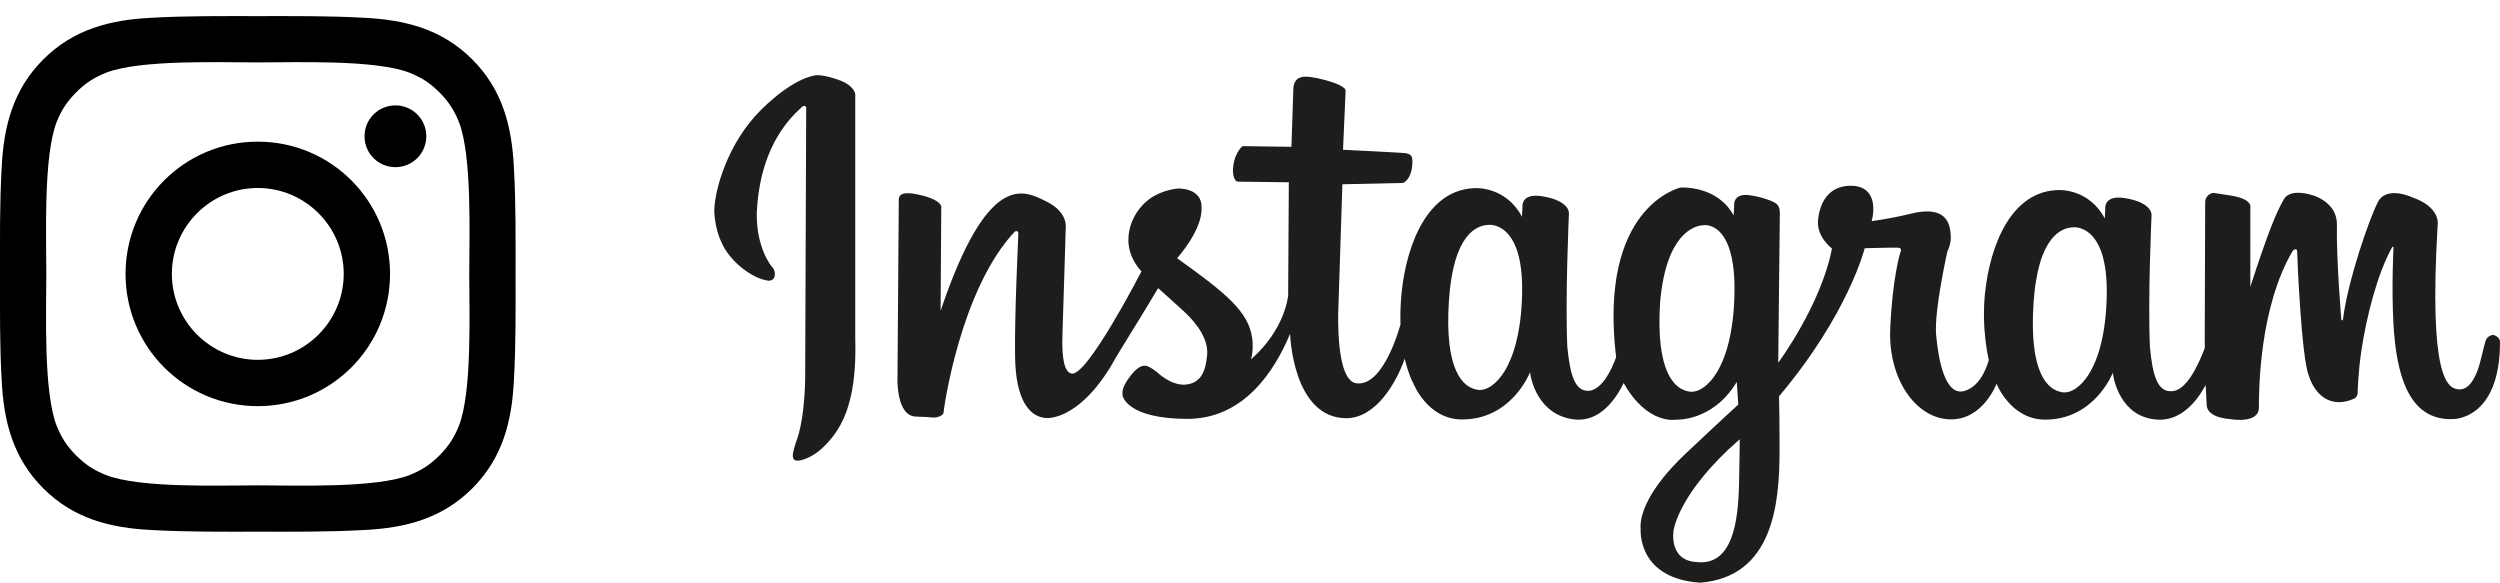
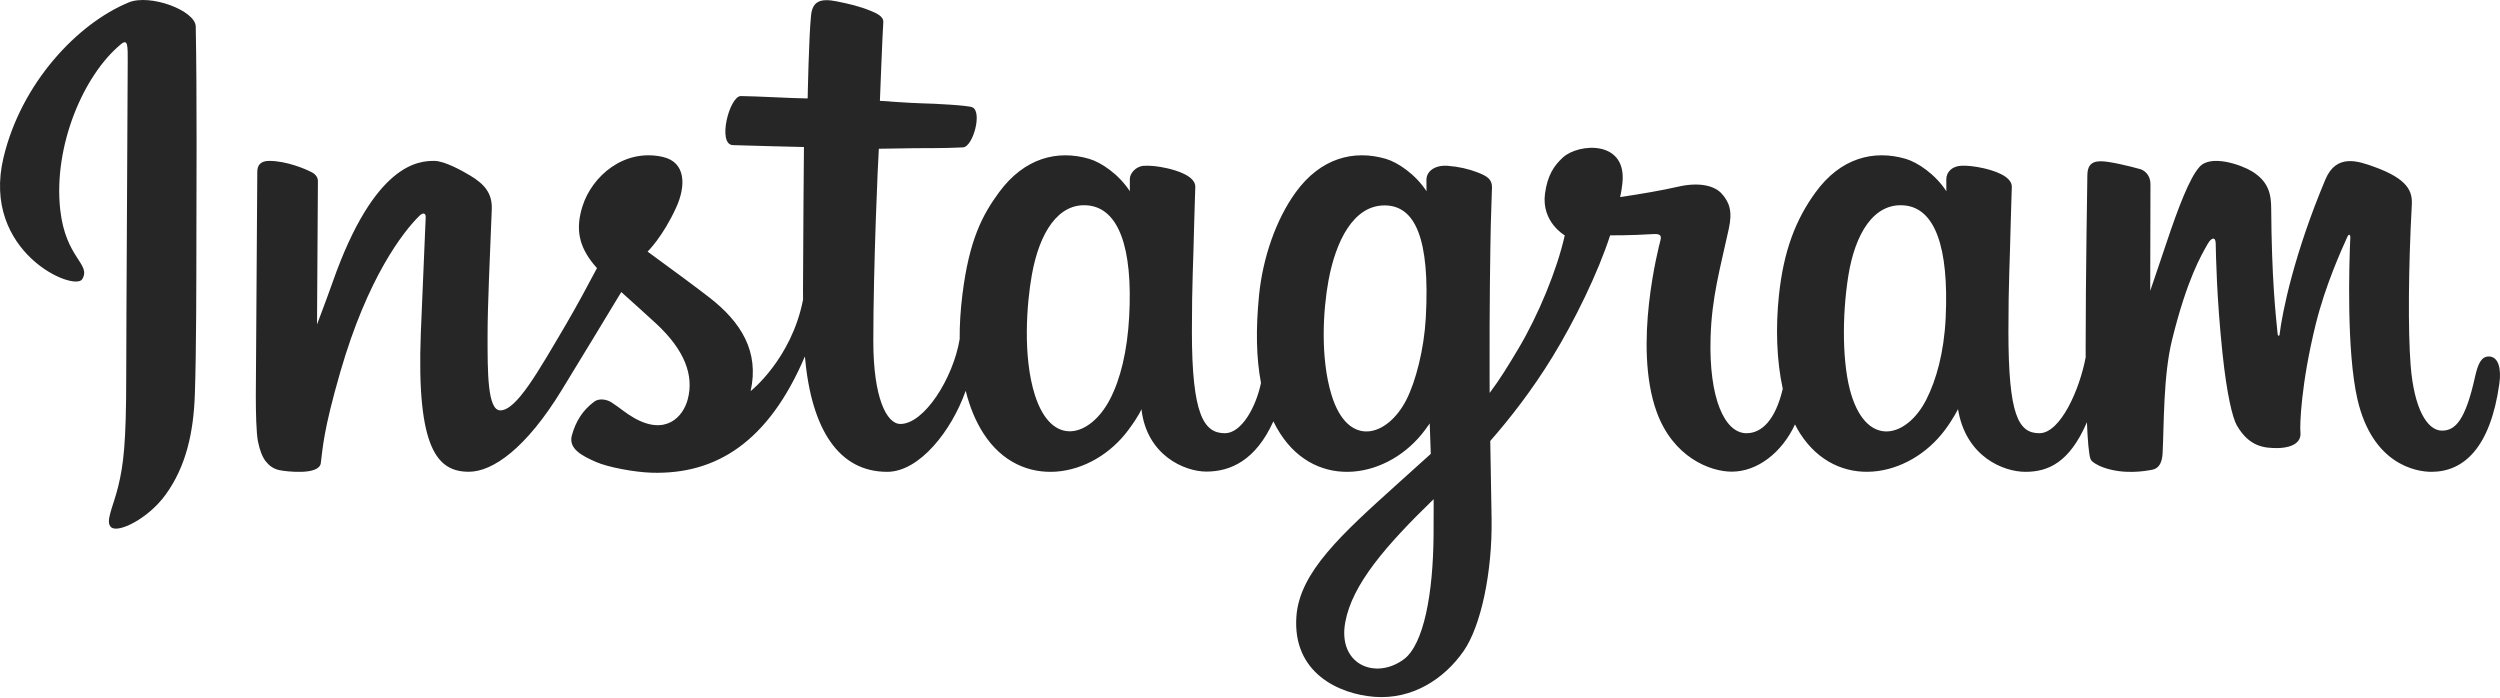
- <svg xmlns="http://www.w3.org/2000/svg" width="133px" height="31px" viewBox="0 0 133 31" version="1.1">
-   <g id="Web" stroke="none" stroke-width="1" fill="none" fill-rule="evenodd">
-     <g id="Home" transform="translate(-250, -21)">
-       <g id="logo" transform="translate(250, 20)">
-         <path d="M18.286,15.571 C18.286,13.054 16.232,11 13.714,11 C11.196,11 9.143,13.054 9.143,15.571 C9.143,18.089 11.196,20.143 13.714,20.143 C16.232,20.143 18.286,18.089 18.286,15.571 Z M20.75,15.571 C20.75,19.464 17.607,22.607 13.714,22.607 C9.821,22.607 6.679,19.464 6.679,15.571 C6.679,11.679 9.821,8.536 13.714,8.536 C17.607,8.536 20.75,11.679 20.75,15.571 Z M22.679,8.25 C22.679,9.161 21.946,9.893 21.036,9.893 C20.125,9.893 19.393,9.161 19.393,8.25 C19.393,7.339 20.125,6.607 21.036,6.607 C21.946,6.607 22.679,7.339 22.679,8.25 Z M13.714,4.321 C11.714,4.321 7.429,4.161 5.625,4.875 C5,5.125 4.536,5.429 4.054,5.911 C3.571,6.393 3.268,6.857 3.018,7.482 C2.304,9.286 2.464,13.571 2.464,15.571 C2.464,17.571 2.304,21.857 3.018,23.661 C3.268,24.286 3.571,24.75 4.054,25.232 C4.536,25.714 5,26.018 5.625,26.268 C7.429,26.982 11.714,26.821 13.714,26.821 C15.714,26.821 20,26.982 21.804,26.268 C22.429,26.018 22.893,25.714 23.375,25.232 C23.857,24.75 24.161,24.286 24.411,23.661 C25.125,21.857 24.964,17.571 24.964,15.571 C24.964,13.571 25.125,9.286 24.411,7.482 C24.161,6.857 23.857,6.393 23.375,5.911 C22.893,5.429 22.429,5.125 21.804,4.875 C20,4.161 15.714,4.321 13.714,4.321 Z M27.429,15.571 C27.429,17.464 27.446,19.339 27.339,21.232 C27.232,23.429 26.732,25.375 25.125,26.982 C23.518,28.589 21.571,29.089 19.375,29.196 C17.482,29.304 15.607,29.286 13.714,29.286 C11.821,29.286 9.946,29.304 8.054,29.196 C5.857,29.089 3.911,28.589 2.304,26.982 C0.696,25.375 0.196,23.429 0.089,21.232 C-0.018,19.339 0,17.464 0,15.571 C0,13.679 -0.018,11.804 0.089,9.911 C0.196,7.714 0.696,5.768 2.304,4.161 C3.911,2.554 5.857,2.054 8.054,1.946 C9.946,1.839 11.821,1.857 13.714,1.857 C15.607,1.857 17.482,1.839 19.375,1.946 C21.571,2.054 23.518,2.554 25.125,4.161 C26.732,5.768 27.232,7.714 27.339,9.911 C27.446,11.804 27.429,13.679 27.429,15.571 Z" id="" fill="#000000" fill-rule="nonzero" />
-         <path d="M110.292,13.093 C109.733,13.115 108.42,13.482 108.183,17.148 C107.946,20.814 108.914,21.763 109.733,21.871 C110.55,21.979 111.992,20.663 112.078,16.759 C112.165,12.856 110.292,13.093 110.292,13.093 M92.555,24.368 C89.321,27.174 89.041,29.18 89.041,29.18 C89.041,29.18 88.721,30.824 90.279,30.904 C92.151,31.094 92.465,28.812 92.515,26.814 C92.54,25.87 92.555,24.368 92.555,24.368 M90.639,12.98 C90.071,13.001 88.642,13.501 88.319,17.05 C88.079,20.764 89.062,21.726 89.892,21.835 C90.722,21.944 92.186,20.612 92.273,16.657 C92.361,12.702 90.639,12.98 90.639,12.98 M79.19,12.963 C78.631,12.985 77.317,13.351 77.081,17.018 C76.845,20.684 77.813,21.633 78.631,21.741 C79.449,21.848 80.89,20.533 80.976,16.63 C81.063,12.726 79.19,12.963 79.19,12.963 M133,19.199 C133,23.363 130.487,23.296 130.487,23.296 C128.096,23.382 127.485,20.845 127.334,18.266 C127.221,16.326 127.334,14.168 127.334,14.168 C127.334,14.168 127.317,14.068 127.252,14.168 C126.452,15.625 125.909,17.837 125.642,19.548 C125.449,20.79 125.429,21.83 125.429,21.83 C125.429,21.83 125.462,22.064 125.264,22.197 C123.967,22.796 123.129,21.947 122.834,20.997 C122.44,20.098 122.21,14.684 122.21,14.401 C122.21,14.118 121.98,14.335 121.98,14.335 C120.19,17.35 120.173,21.781 120.173,22.68 C120.173,23.579 118.646,23.296 118.646,23.296 C117.348,23.196 117.398,22.563 117.398,22.563 L117.339,21.488 C116.888,22.323 116.05,23.407 114.761,23.324 C112.811,23.197 112.432,21.169 112.404,20.827 C112.404,20.827 111.433,23.352 108.76,23.324 C106.946,23.295 106.217,21.412 106.217,21.412 C106.217,21.412 105.488,23.381 103.703,23.31 C101.917,23.238 100.445,21.169 100.56,18.487 C100.674,15.804 101.088,14.463 101.088,14.463 C101.088,14.463 101.231,14.191 100.988,14.177 C100.746,14.163 99.203,14.206 99.203,14.206 C99.203,14.206 98.331,17.716 94.645,22.082 C94.645,22.082 94.675,23.447 94.673,24.965 C94.672,27.835 94.316,31.686 90.445,32 C87.095,31.772 87.284,29.18 87.284,29.18 C87.204,28.418 87.683,27.014 89.68,25.129 C91.677,23.245 92.476,22.523 92.476,22.523 L92.396,21.32 C91.118,23.445 89.161,23.325 89.161,23.325 C89.161,23.325 87.65,23.634 86.379,21.376 C86.005,22.149 85.156,23.468 83.768,23.315 C81.816,23.099 81.428,21.144 81.4,20.799 C81.4,20.799 80.424,23.344 77.741,23.315 C75.919,23.286 75.187,21.389 75.187,21.389 C74.976,21.004 74.813,20.421 74.728,20.077 C74.706,20.147 74.681,20.224 74.647,20.313 C74.234,21.375 73.21,23.226 71.64,23.25 C68.756,23.25 68.634,18.757 68.634,18.757 C67.8,20.75 66.166,23.302 63.125,23.285 C60.084,23.267 59.719,22.166 59.719,22.009 C59.719,21.851 59.667,21.676 60.015,21.169 C60.362,20.662 60.658,20.453 60.901,20.453 C61.144,20.453 61.579,20.82 61.579,20.82 C61.579,20.82 62.239,21.466 62.986,21.466 C63.942,21.432 64.15,20.662 64.22,19.876 C64.29,19.089 63.733,18.25 62.969,17.551 C62.204,16.852 61.613,16.328 61.613,16.328 C60.519,18.181 59.684,19.439 59.076,20.523 C57.599,22.935 56.133,23.308 55.566,23.232 C54.784,23.128 54.036,22.323 54.002,19.981 C53.967,17.639 54.176,13.635 54.176,13.426 C54.176,13.216 53.985,13.321 53.985,13.321 C51.065,16.432 50.196,22.83 50.196,22.952 C50.196,23.075 49.936,23.214 49.675,23.214 C49.414,23.214 49.762,23.197 48.719,23.162 C47.677,23.128 47.746,21.135 47.746,21.135 L47.815,11.607 C47.833,11.293 48.129,11.153 49.119,11.415 C50.11,11.677 50.075,12.009 50.075,12.009 L50.04,17.533 C52.594,9.964 54.523,11.153 55.688,11.73 C56.852,12.307 56.696,13.146 56.696,13.146 C56.696,13.146 56.574,17.306 56.522,18.775 C56.47,20.243 56.678,20.82 57.008,20.873 C57.825,21.065 60.727,15.436 60.727,15.436 C59.441,14.037 60.143,12.33 61.144,11.59 C61.824,11.087 62.656,11.031 62.656,11.031 C62.656,11.031 63.959,10.96 63.925,12.062 C63.959,13.268 62.621,14.737 62.621,14.737 C65.211,16.59 66.427,17.568 66.618,19.001 C66.704,19.689 66.549,20.121 66.549,20.121 C68.391,18.512 68.53,16.712 68.53,16.712 L68.565,10.698 L65.837,10.664 C65.837,10.664 65.628,10.646 65.593,10.139 C65.593,9.178 66.097,8.775 66.097,8.775 L68.704,8.81 C68.704,8.81 68.791,6.101 68.808,5.664 C68.895,5.035 69.294,4.947 70.441,5.244 C71.588,5.541 71.588,5.803 71.588,5.803 L71.449,8.968 C71.449,8.968 74.317,9.107 74.699,9.142 C75.081,9.178 75.203,9.282 75.116,9.929 C75.029,10.576 74.647,10.733 74.647,10.733 L71.415,10.803 L71.189,17.778 C71.189,18.862 71.24,21.414 72.248,21.397 C73.656,21.466 74.491,18.303 74.491,18.303 L74.506,18.277 C74.49,17.784 74.5,17.193 74.57,16.529 C74.837,13.987 75.966,11.008 78.558,11.008 C78.558,11.008 80.137,10.95 80.969,12.532 L80.998,11.957 C80.998,11.957 80.94,11.267 82.031,11.439 C83.122,11.612 83.494,12.043 83.466,12.388 C83.466,12.388 83.265,16.816 83.38,19.433 C83.526,20.953 83.786,21.852 84.556,21.791 C85.22,21.694 85.692,20.782 85.977,20.006 C85.013,11.954 89.402,10.978 89.402,10.978 C89.402,10.978 91.344,10.835 92.23,12.462 L92.258,11.919 C92.258,11.919 92.173,11.206 93.202,11.406 C93.202,11.406 93.63,11.463 94.088,11.634 C94.545,11.805 94.687,11.919 94.687,12.348 C94.687,12.775 94.602,20.299 94.602,20.299 C94.602,20.299 96.888,17.217 97.459,14.22 C97.459,14.22 96.659,13.621 96.717,12.765 C96.774,11.908 97.202,10.881 98.46,10.881 C99.717,10.881 99.774,11.994 99.574,12.765 C99.574,12.765 100.631,12.622 101.545,12.393 C102.46,12.165 103.689,12.023 103.774,13.45 C103.831,13.963 103.603,14.363 103.603,14.363 C103.603,14.363 102.888,17.531 103.002,18.815 C103.117,20.099 103.46,22.04 104.46,21.811 C105.46,21.583 105.803,20.156 105.803,20.156 C105.803,20.156 105.401,18.505 105.603,16.589 C105.869,14.066 106.993,11.11 109.574,11.11 C109.574,11.11 111.146,11.052 111.975,12.622 L112.003,12.051 C112.003,12.051 111.946,11.366 113.033,11.538 C114.118,11.709 114.49,12.137 114.461,12.479 C114.461,12.479 114.261,16.874 114.376,19.472 C114.521,20.98 114.779,21.872 115.547,21.811 C116.286,21.789 116.91,20.534 117.296,19.511 L117.291,19.132 L117.316,11.711 C117.377,11.286 117.759,11.261 117.759,11.261 L118.646,11.399 C119.89,11.586 119.717,12.061 119.717,12.061 L119.717,16.258 C120.641,13.41 121.085,12.323 121.504,11.598 C121.86,10.981 123.031,11.386 123.031,11.386 C123.031,11.386 124.3,11.724 124.324,12.898 C124.287,14.834 124.558,17.989 124.558,17.989 C124.563,18.039 124.606,18.055 124.63,18.033 C124.649,18.015 124.651,17.964 124.651,17.964 C124.903,15.934 126.053,12.602 126.513,11.736 C126.972,10.87 128.303,11.486 128.303,11.486 C129.896,12.036 129.682,12.985 129.682,12.985 C129.206,21.131 130.208,21.664 130.799,21.714 C131.39,21.764 131.702,20.997 131.834,20.631 C131.965,20.265 132.129,19.465 132.228,19.148 C132.326,18.832 132.639,18.815 132.639,18.815 C132.639,18.815 133,18.899 133,19.199 M40.506,6.826 C42.302,5.056 43.414,5.004 43.414,5.004 C43.414,5.004 43.765,4.95 44.615,5.25 C45.464,5.549 45.499,6.007 45.499,6.007 L45.499,18.956 C45.609,22.581 44.711,23.974 43.633,24.942 C43.021,25.442 42.529,25.506 42.468,25.506 C42.319,25.506 42.206,25.488 42.179,25.286 C42.153,25.083 42.337,24.555 42.337,24.555 C42.88,23.173 42.836,20.779 42.836,20.779 L42.889,6.826 C42.889,6.826 42.933,6.57 42.714,6.65 C40.593,8.481 40.331,11.06 40.26,12.31 C40.225,14.185 41.036,15.153 41.036,15.153 C41.036,15.153 41.246,15.338 41.22,15.602 C41.22,15.959 40.891,15.933 40.891,15.933 C40.094,15.858 38.824,14.951 38.368,13.859 C37.991,13.053 38,12.182 38,12.182 C38.026,11.086 38.71,8.595 40.506,6.826" id="Instagram-Logo" fill="#1D1D1B" />
-       </g>
-     </g>
-   </g>
+ <svg xmlns="http://www.w3.org/2000/svg" width="104" height="29" viewBox="0 0 104 29" fill="none">
+   <path d="M5.353 0.102C3.224 0.978 0.884 3.452 0.145 6.558C-0.791 10.493 3.104 12.157 3.423 11.611C3.799 10.97 2.725 10.753 2.504 8.712C2.219 6.075 3.466 3.128 5.036 1.835C5.327 1.595 5.313 1.929 5.313 2.547C5.313 3.653 5.251 13.581 5.251 15.653C5.251 18.456 5.133 19.342 4.922 20.216C4.708 21.103 4.363 21.702 4.624 21.933C4.916 22.191 6.162 21.577 6.883 20.587C7.747 19.401 8.05 17.976 8.105 16.428C8.17 14.563 8.167 11.602 8.17 9.914C8.173 8.365 8.197 3.83 8.143 1.104C8.129 0.436 6.243 -0.266 5.352 0.101L5.353 0.102ZM80.94 13.222C80.871 14.679 80.543 15.819 80.135 16.622C79.347 18.178 77.71 18.661 77.016 16.425C76.637 15.206 76.619 13.17 76.891 11.469C77.169 9.736 77.942 8.427 79.224 8.545C80.487 8.662 81.079 10.262 80.94 13.222V13.222ZM59.636 22.265C59.619 24.686 59.231 26.809 58.4 27.426C57.22 28.301 55.635 27.645 55.964 25.878C56.254 24.314 57.627 22.717 59.639 20.766C59.639 20.766 59.644 21.211 59.636 22.265H59.636ZM59.314 13.208C59.242 14.535 58.892 15.869 58.51 16.622C57.721 18.178 56.073 18.664 55.39 16.425C54.923 14.895 55.035 12.914 55.266 11.666C55.566 10.047 56.293 8.545 57.598 8.545C58.867 8.545 59.493 9.914 59.314 13.208V13.208ZM46.973 13.188C46.895 14.593 46.616 15.769 46.169 16.622C45.358 18.167 43.756 18.657 43.049 16.425C42.539 14.815 42.713 12.62 42.925 11.434C43.239 9.675 44.027 8.427 45.257 8.545C46.52 8.667 47.134 10.262 46.973 13.188V13.188ZM103.53 14.83C103.221 14.83 103.08 15.143 102.963 15.669C102.559 17.5 102.134 17.914 101.586 17.914C100.973 17.914 100.423 17.007 100.282 15.192C100.171 13.765 100.189 11.137 100.331 8.524C100.36 7.987 100.209 7.455 98.744 6.932C98.113 6.707 97.197 6.375 96.74 7.458C95.451 10.518 94.946 12.946 94.828 13.933C94.822 13.984 94.758 13.994 94.747 13.875C94.671 13.085 94.502 11.649 94.481 8.632C94.477 8.043 94.35 7.542 93.689 7.132C93.26 6.866 91.958 6.395 91.489 6.955C91.082 7.413 90.612 8.646 90.123 10.107C89.726 11.294 89.449 12.098 89.449 12.098C89.449 12.098 89.454 8.893 89.459 7.678C89.461 7.219 89.141 7.067 89.044 7.039C88.61 6.915 87.755 6.708 87.391 6.708C86.943 6.708 86.834 6.954 86.834 7.313C86.834 7.36 86.763 11.532 86.763 14.449C86.763 14.576 86.763 14.714 86.764 14.861C86.516 16.202 85.712 18.022 84.838 18.022C83.963 18.022 83.55 17.261 83.55 13.783C83.55 11.754 83.612 10.872 83.642 9.405C83.66 8.56 83.694 7.911 83.692 7.763C83.686 7.312 82.891 7.084 82.522 7C82.15 6.915 81.827 6.882 81.575 6.896C81.219 6.916 80.966 7.146 80.966 7.462C80.966 7.632 80.968 7.955 80.968 7.955C80.508 7.245 79.769 6.751 79.278 6.608C77.953 6.221 76.571 6.564 75.529 7.998C74.7 9.137 74.201 10.427 74.004 12.281C73.861 13.636 73.908 15.011 74.163 16.173C73.854 17.485 73.281 18.022 72.654 18.022C71.743 18.022 71.083 16.561 71.16 14.033C71.21 12.371 71.549 11.205 71.918 9.517C72.076 8.798 71.948 8.421 71.627 8.06C71.332 7.729 70.704 7.56 69.801 7.768C69.158 7.916 68.238 8.076 67.397 8.198C67.397 8.198 67.448 7.999 67.489 7.648C67.708 5.807 65.673 5.957 65.024 6.544C64.636 6.895 64.373 7.309 64.272 8.054C64.114 9.235 65.094 9.792 65.094 9.792C64.772 11.239 63.984 13.129 63.17 14.496C62.734 15.228 62.401 15.771 61.97 16.347C61.969 16.133 61.968 15.918 61.967 15.704C61.957 12.662 61.998 10.268 62.016 9.405C62.034 8.56 62.069 7.928 62.067 7.781C62.062 7.45 61.865 7.326 61.457 7.168C61.096 7.028 60.67 6.931 60.227 6.898C59.668 6.855 59.331 7.146 59.34 7.49C59.342 7.556 59.342 7.955 59.342 7.955C58.882 7.245 58.143 6.751 57.652 6.608C56.327 6.221 54.945 6.564 53.903 7.998C53.075 9.137 52.532 10.736 52.378 12.267C52.235 13.694 52.261 14.907 52.457 15.929C52.246 16.952 51.641 18.022 50.956 18.022C50.081 18.022 49.583 17.261 49.583 13.783C49.583 11.755 49.645 10.872 49.675 9.405C49.693 8.56 49.727 7.911 49.725 7.764C49.719 7.312 48.924 7.084 48.554 7C48.167 6.912 47.834 6.88 47.577 6.898C47.239 6.923 47.001 7.221 47.001 7.443V7.955C46.541 7.245 45.802 6.751 45.31 6.608C43.986 6.221 42.612 6.57 41.562 7.998C40.877 8.929 40.322 9.961 40.037 12.247C39.955 12.907 39.918 13.526 39.923 14.104C39.65 15.745 38.444 17.637 37.457 17.637C36.88 17.637 36.33 16.537 36.33 14.191C36.33 11.066 36.527 6.617 36.56 6.188C36.56 6.188 37.807 6.167 38.048 6.165C38.67 6.158 39.233 6.172 40.061 6.131C40.477 6.11 40.877 4.645 40.448 4.463C40.254 4.381 38.88 4.309 38.336 4.298C37.878 4.288 36.604 4.195 36.604 4.195C36.604 4.195 36.718 1.242 36.745 0.93C36.767 0.67 36.425 0.536 36.229 0.455C35.752 0.257 35.325 0.162 34.819 0.059C34.12 -0.083 33.802 0.056 33.74 0.636C33.647 1.516 33.599 4.095 33.599 4.095C33.086 4.095 31.333 3.996 30.82 3.996C30.343 3.996 29.828 6.012 30.488 6.037C31.246 6.066 32.568 6.091 33.444 6.116C33.444 6.116 33.405 10.639 33.405 12.035C33.405 12.184 33.407 12.327 33.407 12.465C32.925 14.936 31.226 16.271 31.226 16.271C31.591 14.636 30.845 13.409 29.503 12.37C29.009 11.987 28.032 11.262 26.94 10.467C26.94 10.467 27.573 9.855 28.134 8.621C28.531 7.748 28.548 6.749 27.573 6.528C25.96 6.164 24.631 7.328 24.235 8.57C23.927 9.533 24.091 10.247 24.693 10.989C24.737 11.043 24.785 11.098 24.834 11.154C24.47 11.844 23.97 12.772 23.547 13.492C22.371 15.491 21.483 17.072 20.812 17.072C20.276 17.072 20.283 15.466 20.283 13.964C20.283 12.668 20.381 10.72 20.458 8.704C20.484 8.037 20.145 7.657 19.576 7.313C19.23 7.104 18.493 6.693 18.066 6.693C17.427 6.693 15.582 6.778 13.839 11.733C13.62 12.358 13.188 13.496 13.188 13.496L13.225 7.537C13.225 7.397 13.15 7.262 12.976 7.17C12.683 7.013 11.898 6.693 11.201 6.693C10.868 6.693 10.703 6.845 10.703 7.147L10.642 16.47C10.642 17.179 10.661 18.005 10.732 18.367C10.803 18.729 10.918 19.023 11.06 19.198C11.203 19.373 11.367 19.506 11.638 19.561C11.891 19.612 13.273 19.787 13.345 19.268C13.431 18.645 13.434 17.972 14.16 15.462C15.29 11.553 16.764 9.646 17.456 8.969C17.578 8.85 17.716 8.843 17.709 9.037C17.68 9.894 17.576 12.035 17.506 13.854C17.318 18.723 18.219 19.625 19.506 19.625C20.491 19.625 21.88 18.663 23.368 16.227C24.296 14.71 25.197 13.222 25.845 12.149C26.296 12.56 26.802 13.002 27.308 13.473C28.484 14.57 28.87 15.613 28.613 16.601C28.418 17.357 27.68 18.136 26.367 17.379C25.984 17.158 25.821 16.987 25.436 16.738C25.23 16.605 24.914 16.565 24.725 16.705C24.233 17.069 23.952 17.532 23.791 18.106C23.635 18.664 24.204 18.959 24.794 19.218C25.301 19.44 26.392 19.641 27.088 19.664C29.799 19.753 31.971 18.377 33.483 14.828C33.754 17.893 34.906 19.628 36.907 19.628C38.245 19.628 39.586 17.928 40.173 16.255C40.341 16.937 40.59 17.53 40.912 18.031C42.454 20.433 45.446 19.916 46.948 17.876C47.413 17.246 47.484 17.02 47.484 17.02C47.703 18.945 49.28 19.618 50.184 19.618C51.195 19.618 52.24 19.148 52.972 17.528C53.058 17.704 53.151 17.872 53.254 18.031C54.795 20.433 57.787 19.916 59.289 17.876C59.36 17.781 59.422 17.694 59.476 17.616L59.52 18.881C59.52 18.881 58.663 19.654 58.136 20.128C55.82 22.217 54.059 23.801 53.93 25.646C53.764 27.999 55.705 28.874 57.173 28.988C58.733 29.11 60.069 28.263 60.89 27.078C61.612 26.035 62.085 23.789 62.05 21.572C62.036 20.684 62.013 19.555 61.995 18.344C62.809 17.415 63.727 16.241 64.571 14.866C65.491 13.368 66.477 11.356 66.982 9.79C66.982 9.79 67.839 9.798 68.754 9.739C69.046 9.72 69.13 9.779 69.076 9.99C69.011 10.244 67.921 14.377 68.916 17.13C69.597 19.015 71.132 19.621 72.042 19.621C73.107 19.621 74.126 18.83 74.672 17.656C74.738 17.787 74.807 17.913 74.882 18.03C76.424 20.432 79.405 19.912 80.918 17.876C81.26 17.416 81.453 17.019 81.453 17.019C81.778 19.012 83.355 19.628 84.258 19.628C85.199 19.628 86.091 19.249 86.816 17.564C86.846 18.306 86.894 18.912 86.969 19.104C87.015 19.221 87.282 19.367 87.477 19.438C88.337 19.752 89.215 19.604 89.54 19.539C89.764 19.494 89.94 19.317 89.964 18.859C90.027 17.656 89.988 15.635 90.359 14.133C90.982 11.613 91.563 10.635 91.838 10.151C91.992 9.88 92.166 9.835 92.173 10.122C92.186 10.703 92.215 12.409 92.456 14.7C92.633 16.385 92.87 17.381 93.052 17.696C93.571 18.598 94.212 18.64 94.734 18.64C95.066 18.64 95.76 18.55 95.698 17.977C95.668 17.697 95.721 15.969 96.335 13.486C96.736 11.864 97.404 10.399 97.645 9.863C97.734 9.666 97.775 9.821 97.774 9.852C97.723 10.969 97.609 14.621 98.072 16.619C98.7 19.325 100.514 19.628 101.147 19.628C102.497 19.628 103.601 18.619 103.973 15.962C104.063 15.323 103.93 14.829 103.533 14.829" fill="#262626" />
</svg>
